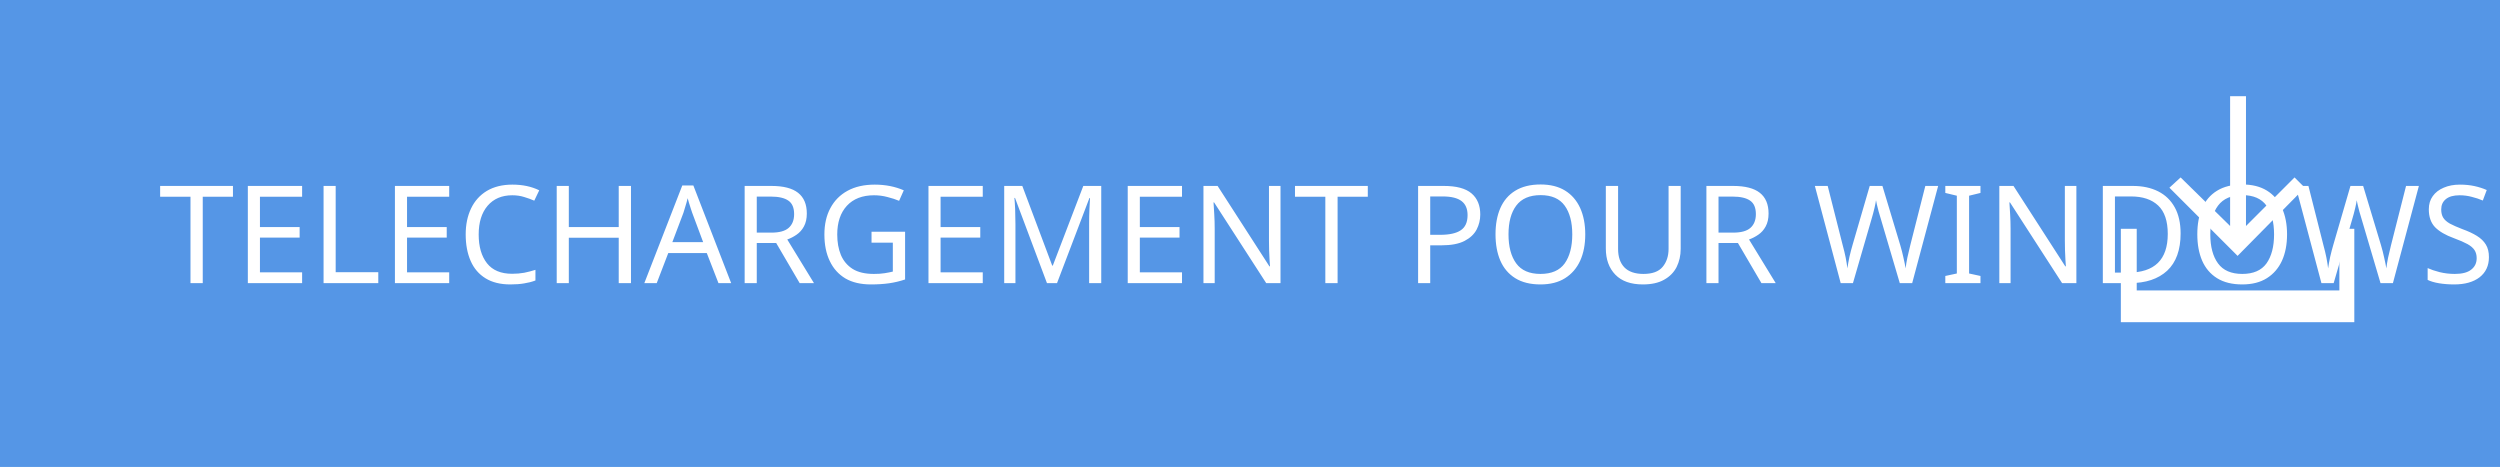
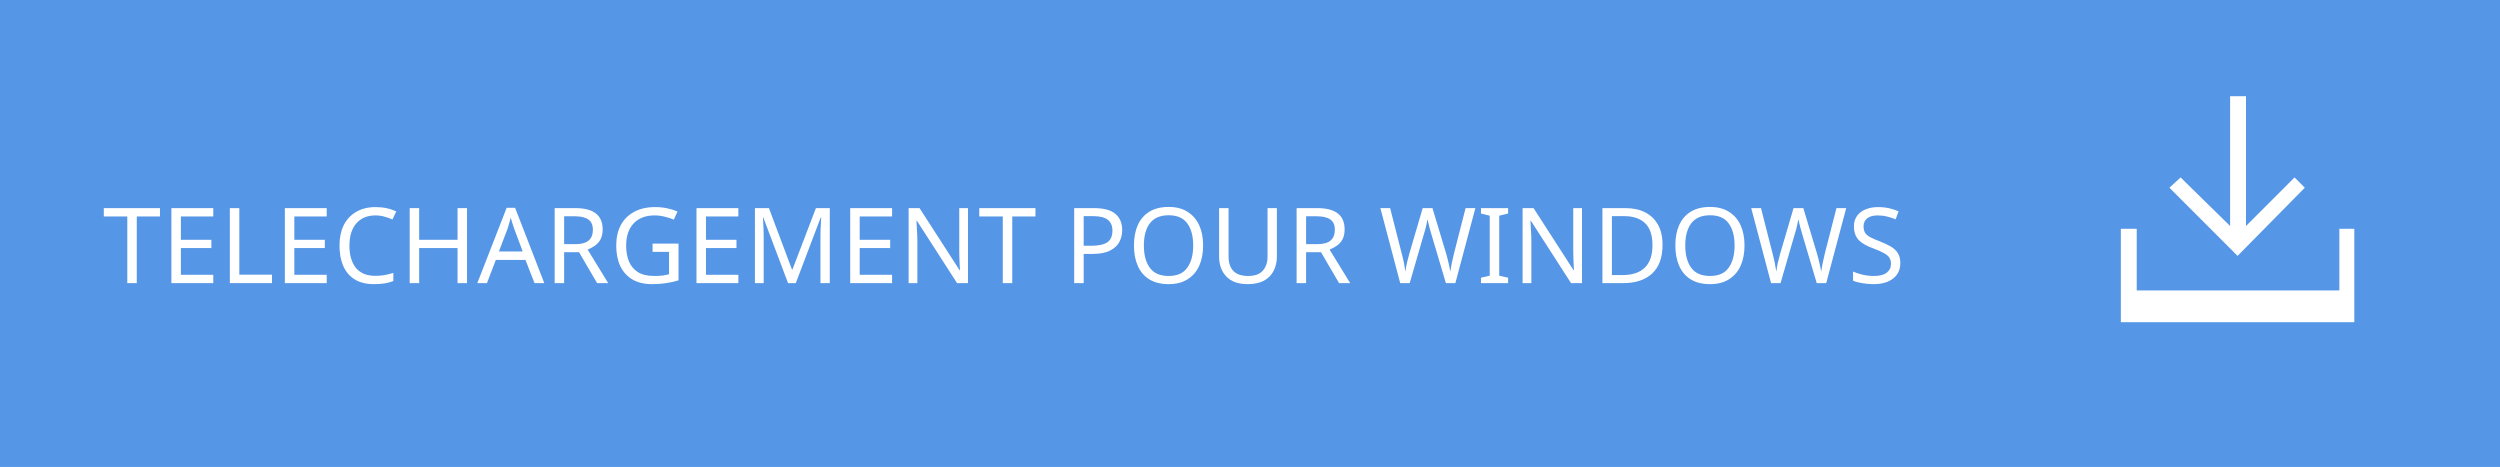
<svg xmlns="http://www.w3.org/2000/svg" version="1.1" id="Layer_1" x="0px" y="0px" width="267.7px" height="50px" viewBox="-125.9 -17 267.7 50" enable-background="new -125.9 -17 267.7 50" xml:space="preserve">
-   <rect x="-125.9" y="-17" fill="#5596E6" width="267.7" height="50" />
-   <text transform="matrix(1 0 0 1 -108.893 13.3162)" fill="#FFFFFF" font-family="'HelvNeueBoldforIBM'" font-size="14.583">TELECHARGEMENT POUR WINDOWS</text>
-   <g>
-     <polygon fill="#FFFFFF" points="120.9,3.1 119.8,2 114.6,7.2 114.6,-6.7 112.9,-6.7 112.9,7.2 107.6,2 106.4,3.1 113.7,10.4  " />
-     <polygon fill="#FFFFFF" points="124.6,7.5 124.6,14.1 102.9,14.1 102.9,7.5 101.2,7.5 101.2,14.1 101.2,17.5 102.9,17.5    124.6,17.5 126.2,17.5 126.2,14.1 126.2,7.5  " />
+   <defs id="defs15" />
+   <rect x="-125.9" y="-17" fill="#5596E6" width="267.7" height="50" id="rect3" />
+   <text font-size="14.583" id="text5" style="font-style:normal;font-variant:normal;font-weight:normal;font-stretch:normal;font-size:11.25px;line-height:125%;font-family:HelvNeueBoldforIBM;-inkscape-font-specification:'HelvNeueBoldforIBM, Normal';text-align:start;writing-mode:lr-tb;text-anchor:start;fill:#ffffff" x="-114.893" y="13.316">TELECHARGEMENT POUR WINDOWS</text>
+   <g id="g7">
+     <polygon fill="#FFFFFF" points="120.9,3.1 119.8,2 114.6,7.2 114.6,-6.7 112.9,-6.7 112.9,7.2 107.6,2 106.4,3.1 113.7,10.4  " id="polygon9" />
+     <polygon fill="#FFFFFF" points="124.6,7.5 124.6,14.1 102.9,14.1 102.9,7.5 101.2,7.5 101.2,14.1 101.2,17.5 102.9,17.5    124.6,17.5 126.2,17.5 126.2,14.1 126.2,7.5  " id="polygon11" />
  </g>
</svg>
